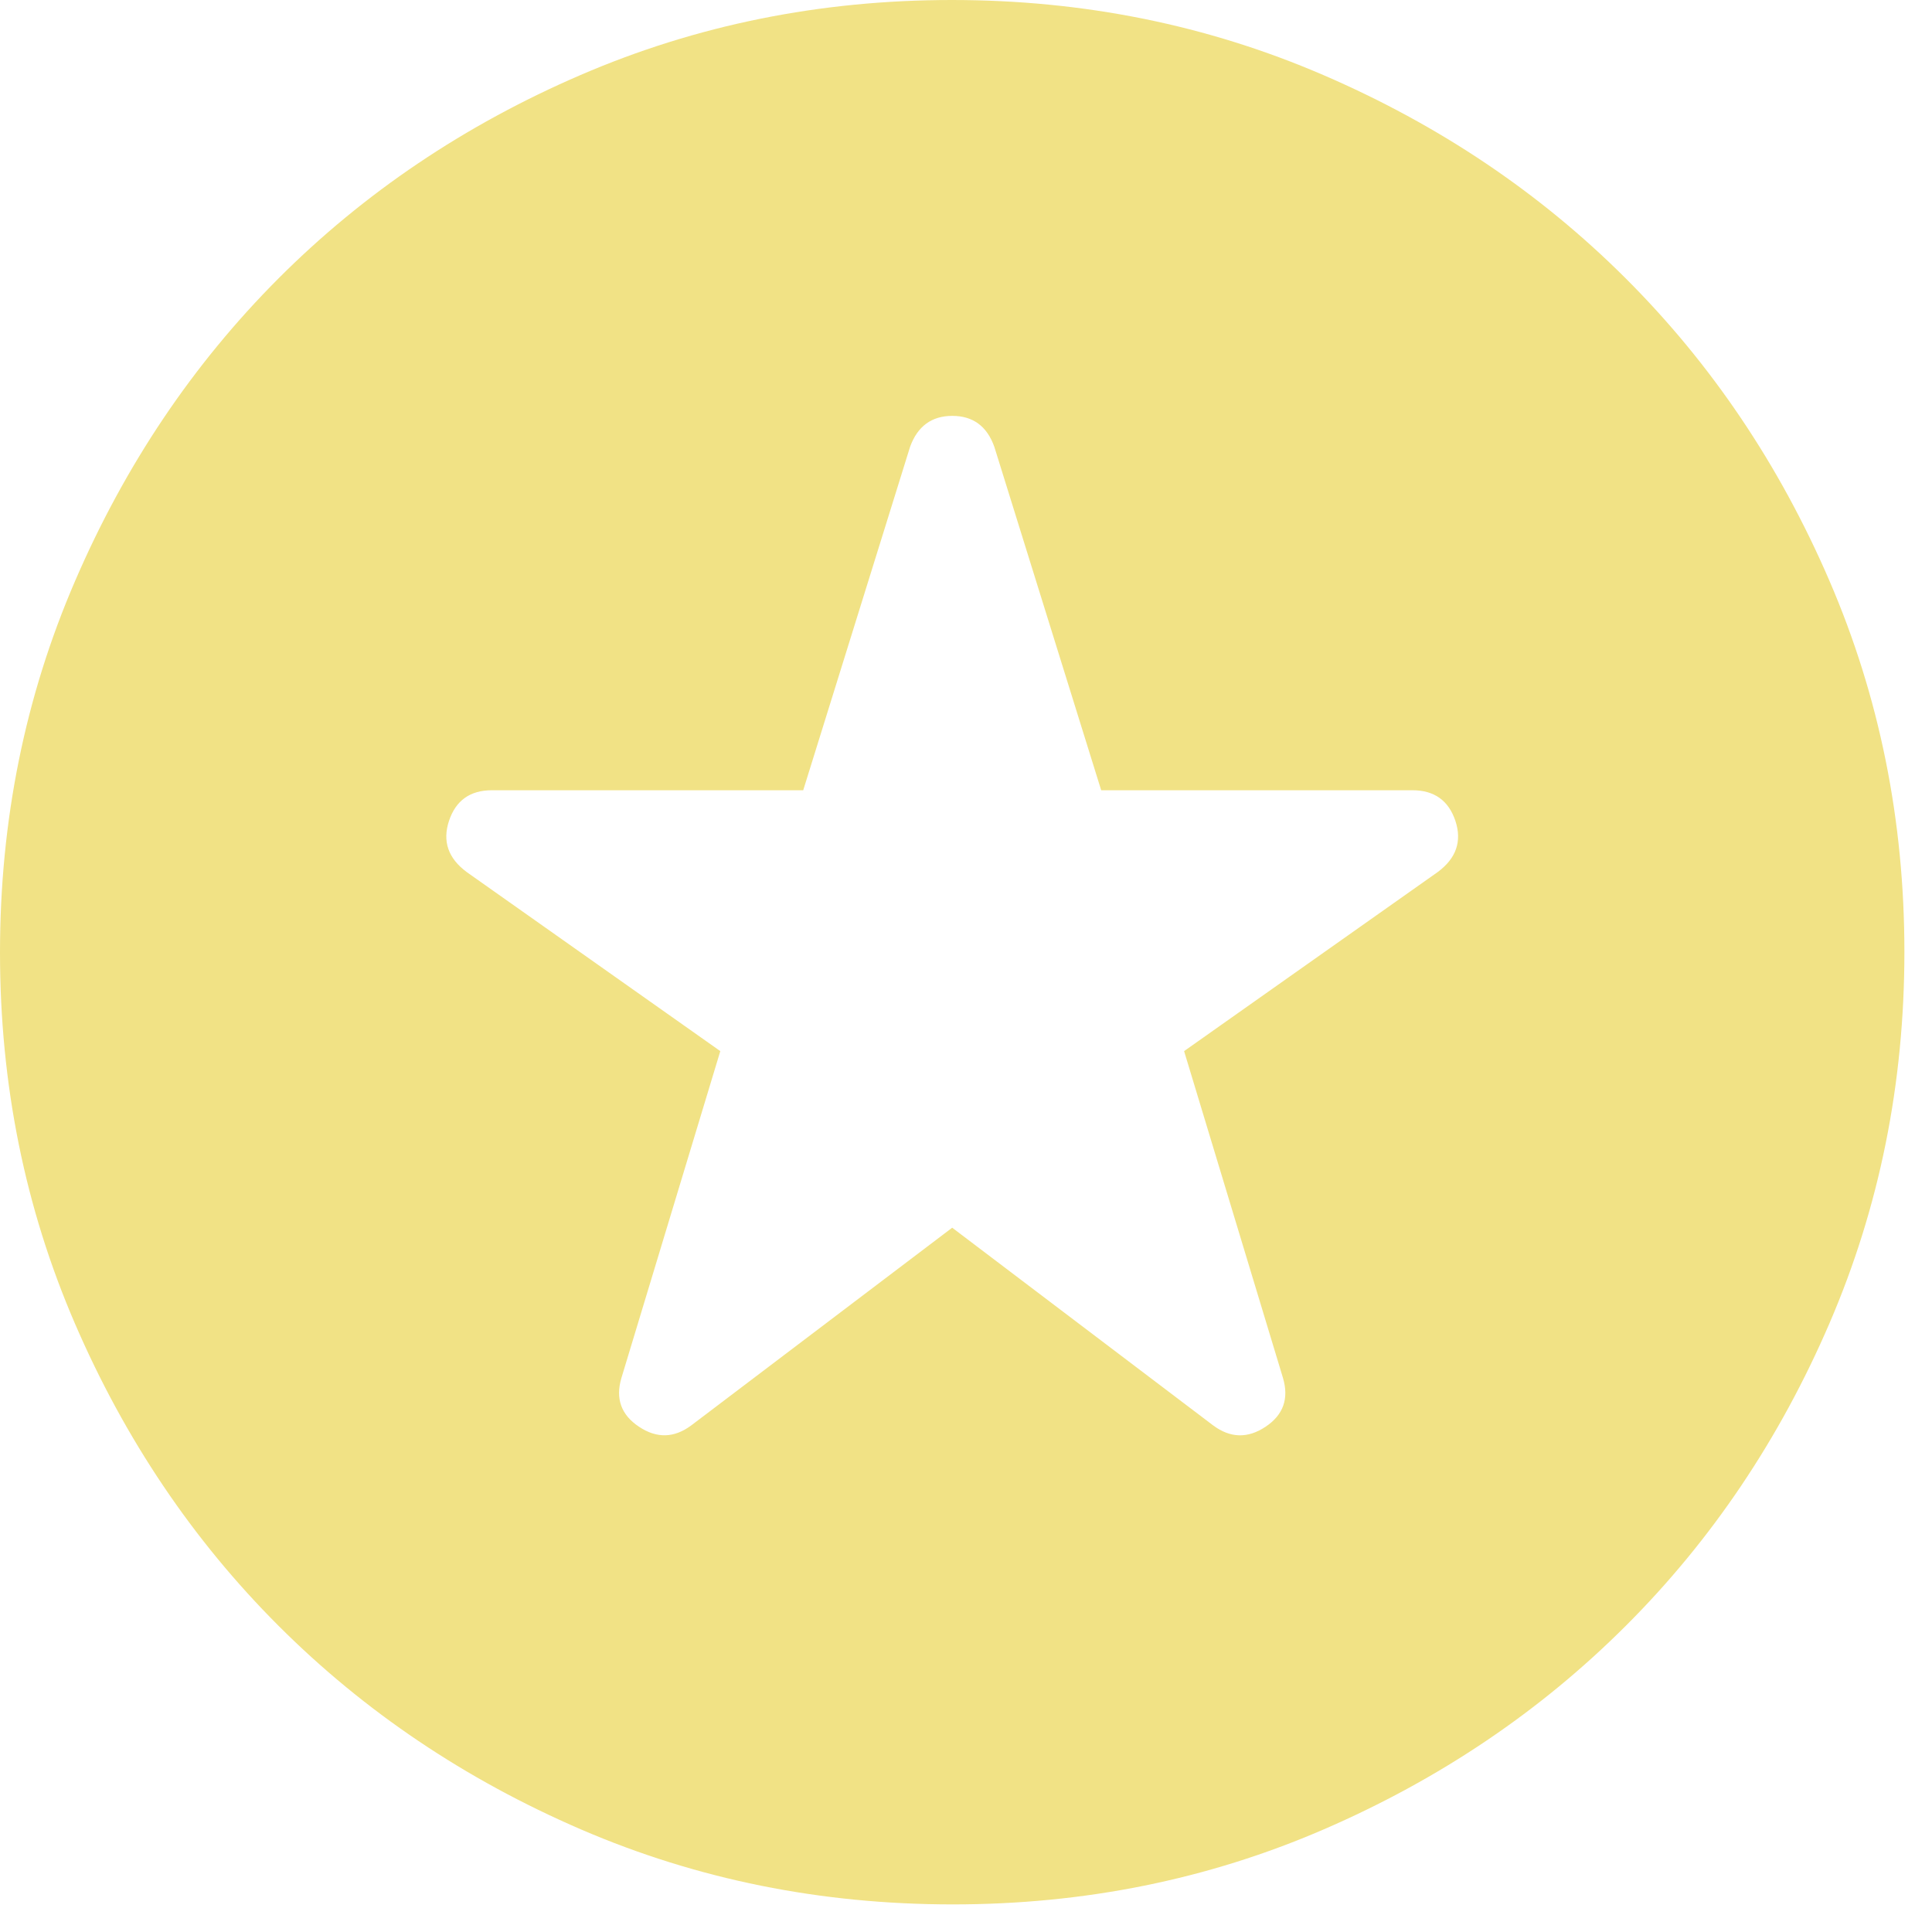
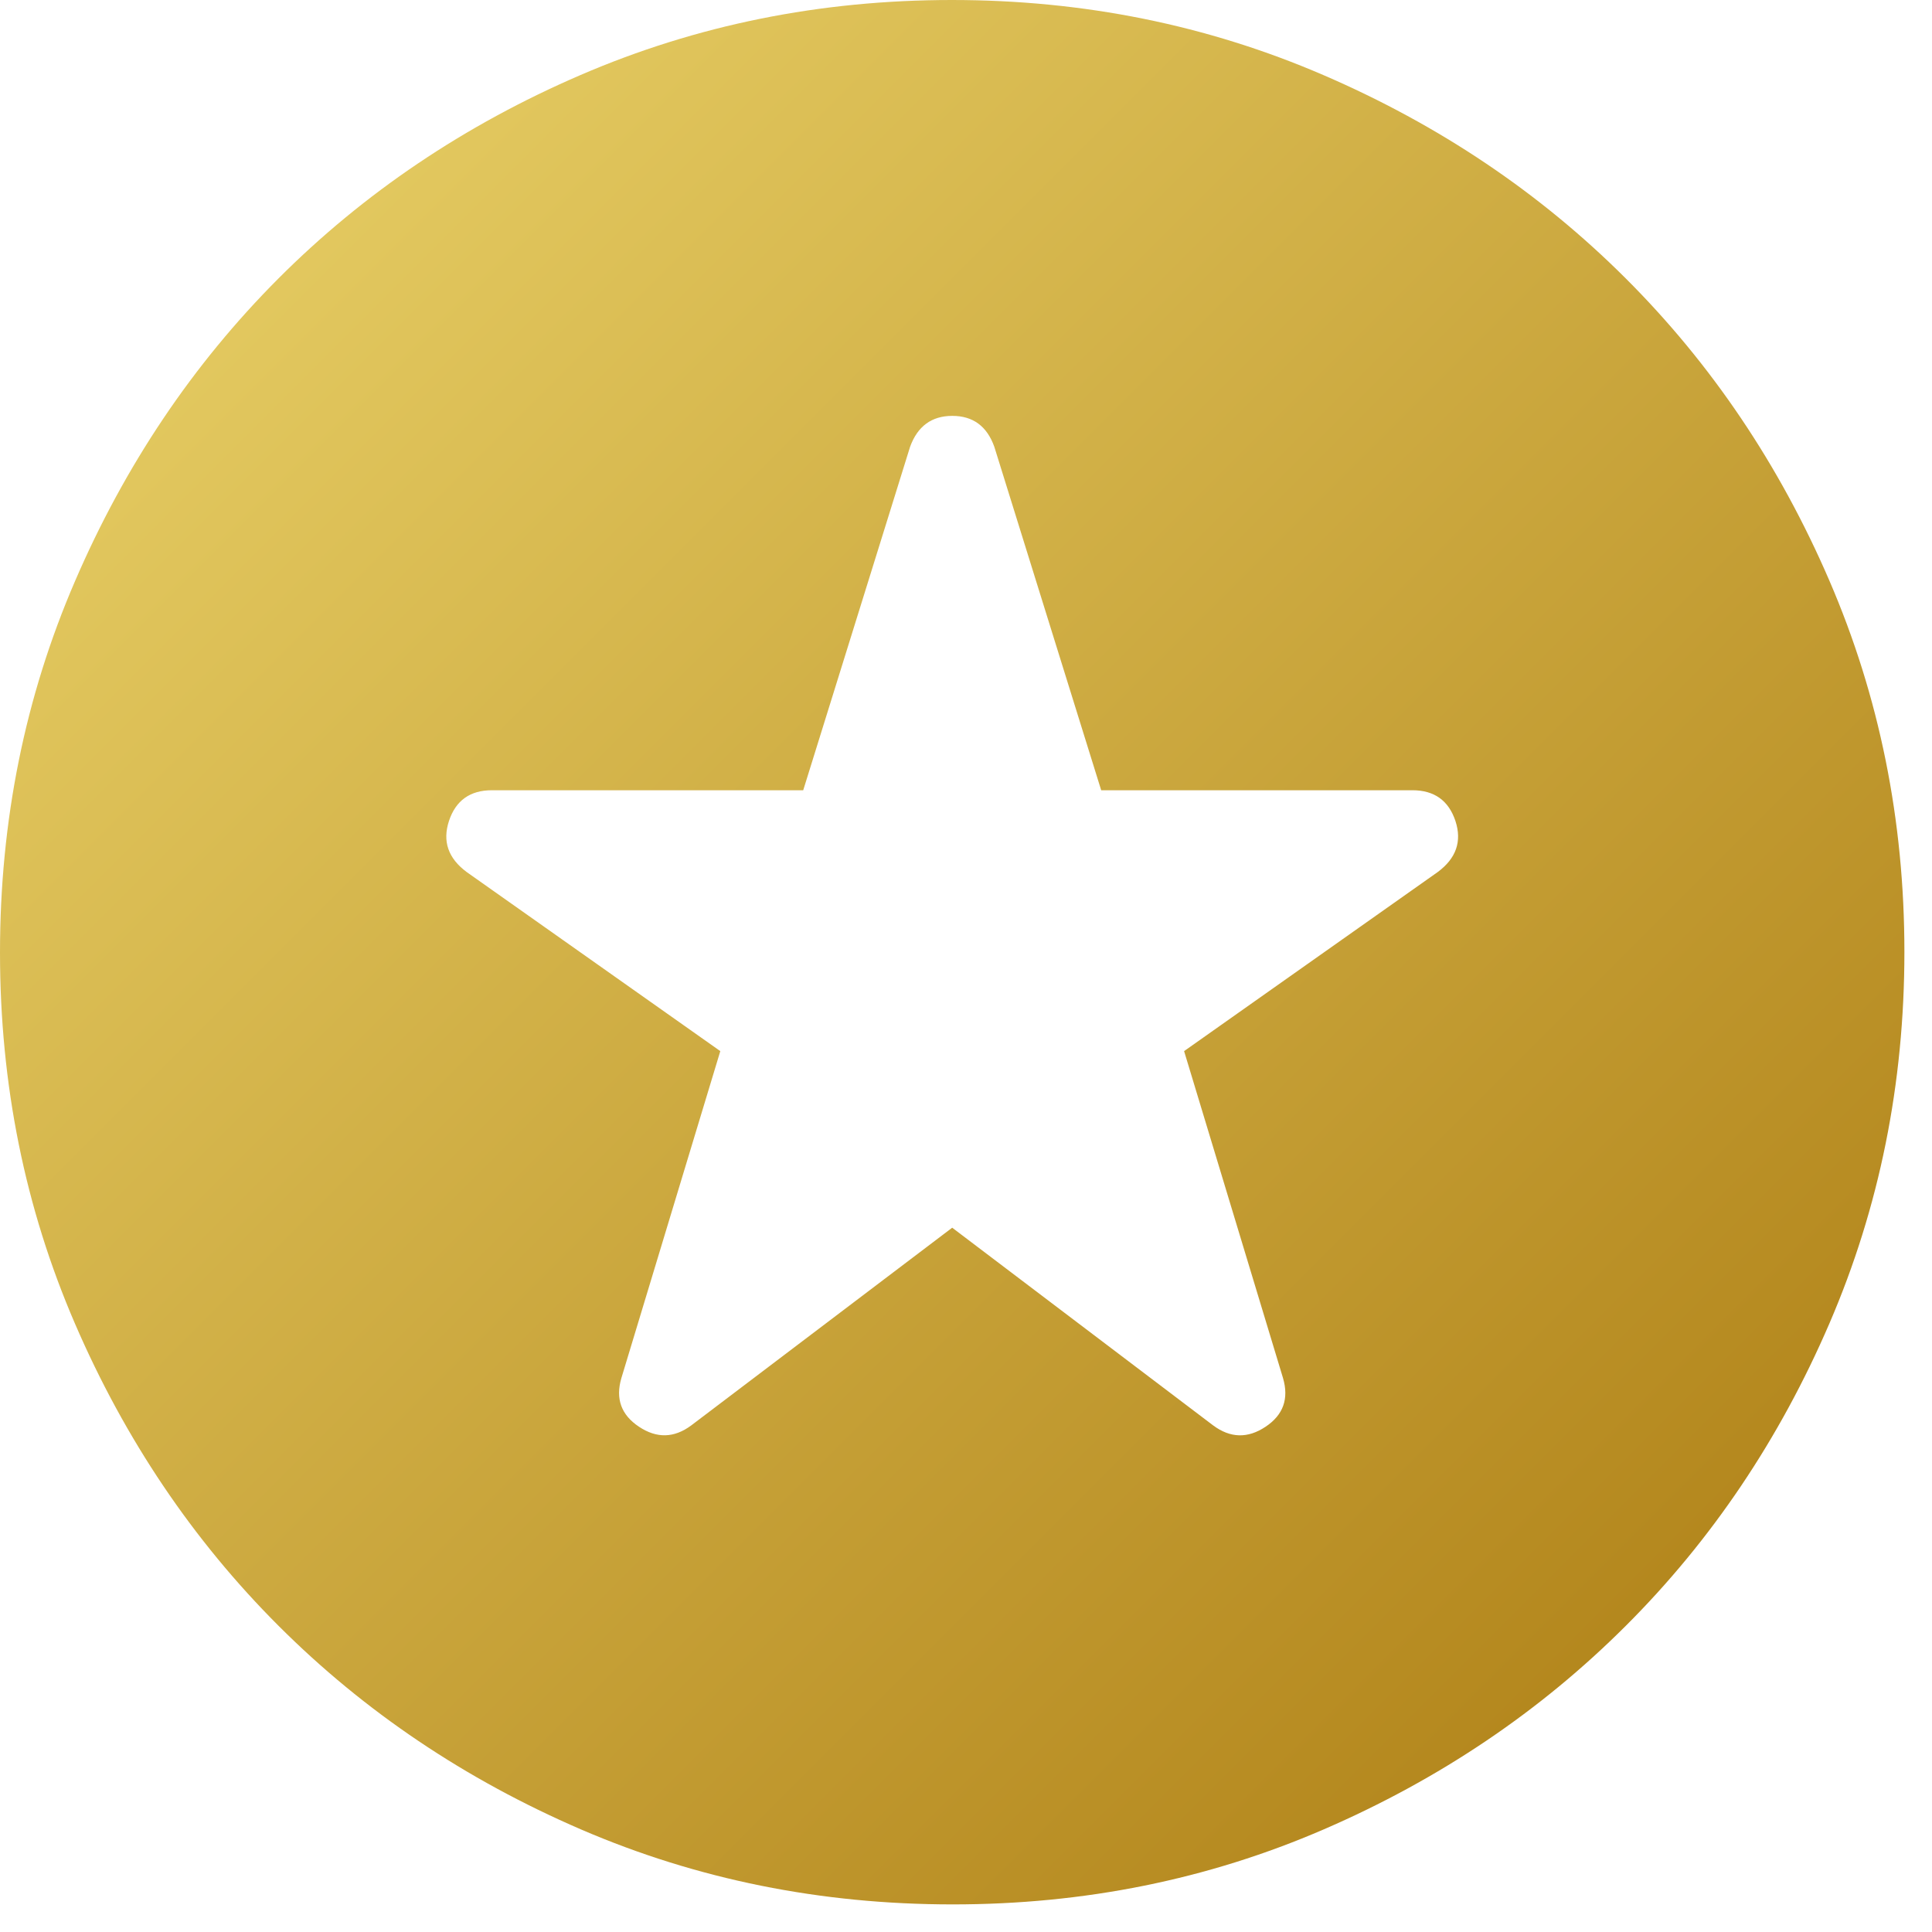
<svg xmlns="http://www.w3.org/2000/svg" width="35" height="35" viewBox="0 0 35 35" fill="none">
-   <path d="M17.25 22.241L21.978 25.823C22.288 26.053 22.603 26.062 22.925 25.848C23.247 25.635 23.353 25.34 23.243 24.965L21.451 19.042L26.044 15.799C26.381 15.55 26.488 15.241 26.366 14.871C26.242 14.501 25.982 14.316 25.587 14.316H19.949L18.013 8.094C17.88 7.721 17.626 7.534 17.252 7.534C16.878 7.534 16.623 7.721 16.487 8.094L14.551 14.316H8.912C8.516 14.316 8.257 14.501 8.134 14.871C8.012 15.241 8.119 15.55 8.456 15.799L13.049 19.042L11.257 24.965C11.147 25.338 11.253 25.632 11.575 25.846C11.897 26.061 12.212 26.053 12.522 25.823L17.25 22.241ZM17.256 34.5C14.87 34.5 12.628 34.048 10.528 33.143C8.429 32.237 6.602 31.008 5.048 29.455C3.495 27.903 2.265 26.078 1.359 23.981C0.453 21.884 0 19.643 0 17.256C0 14.869 0.453 12.626 1.359 10.528C2.264 8.429 3.491 6.602 5.041 5.048C6.591 3.495 8.416 2.265 10.517 1.359C12.617 0.453 14.86 0 17.244 0C19.629 0 21.871 0.453 23.972 1.359C26.071 2.264 27.898 3.492 29.451 5.043C31.005 6.594 32.235 8.419 33.141 10.519C34.047 12.618 34.5 14.86 34.5 17.244C34.5 19.629 34.048 21.871 33.143 23.972C32.238 26.072 31.009 27.899 29.455 29.451C27.902 31.004 26.077 32.234 23.981 33.141C21.886 34.048 19.644 34.501 17.256 34.5Z" fill="#F1E285" />
+   <defs>
+     <linearGradient id="beneficioGrad" x1="0%" y1="0%" x2="100%" y2="100%">
+       <stop offset="0%" stop-color="#EBD46B" />
+       <stop offset="100%" stop-color="#AB7B11" />
+     </linearGradient>
+   </defs>
+   <path d="M17.25 22.241L21.978 25.823C22.288 26.053 22.603 26.062 22.925 25.848C23.247 25.635 23.353 25.34 23.243 24.965L21.451 19.042L26.044 15.799C26.381 15.55 26.488 15.241 26.366 14.871C26.242 14.501 25.982 14.316 25.587 14.316H19.949L18.013 8.094C17.88 7.721 17.626 7.534 17.252 7.534C16.878 7.534 16.623 7.721 16.487 8.094L14.551 14.316H8.912C8.516 14.316 8.257 14.501 8.134 14.871C8.012 15.241 8.119 15.55 8.456 15.799L13.049 19.042L11.257 24.965C11.147 25.338 11.253 25.632 11.575 25.846C11.897 26.061 12.212 26.053 12.522 25.823L17.25 22.241ZM17.256 34.5C14.87 34.5 12.628 34.048 10.528 33.143C8.429 32.237 6.602 31.008 5.048 29.455C3.495 27.903 2.265 26.078 1.359 23.981C0.453 21.884 0 19.643 0 17.256C0 14.869 0.453 12.626 1.359 10.528C2.264 8.429 3.491 6.602 5.041 5.048C6.591 3.495 8.416 2.265 10.517 1.359C12.617 0.453 14.86 0 17.244 0C19.629 0 21.871 0.453 23.972 1.359C26.071 2.264 27.898 3.492 29.451 5.043C31.005 6.594 32.235 8.419 33.141 10.519C34.047 12.618 34.5 14.86 34.5 17.244C34.5 19.629 34.048 21.871 33.143 23.972C32.238 26.072 31.009 27.899 29.455 29.451C27.902 31.004 26.077 32.234 23.981 33.141C21.886 34.048 19.644 34.501 17.256 34.5Z" fill="url(#beneficioGrad)" />
</svg>
